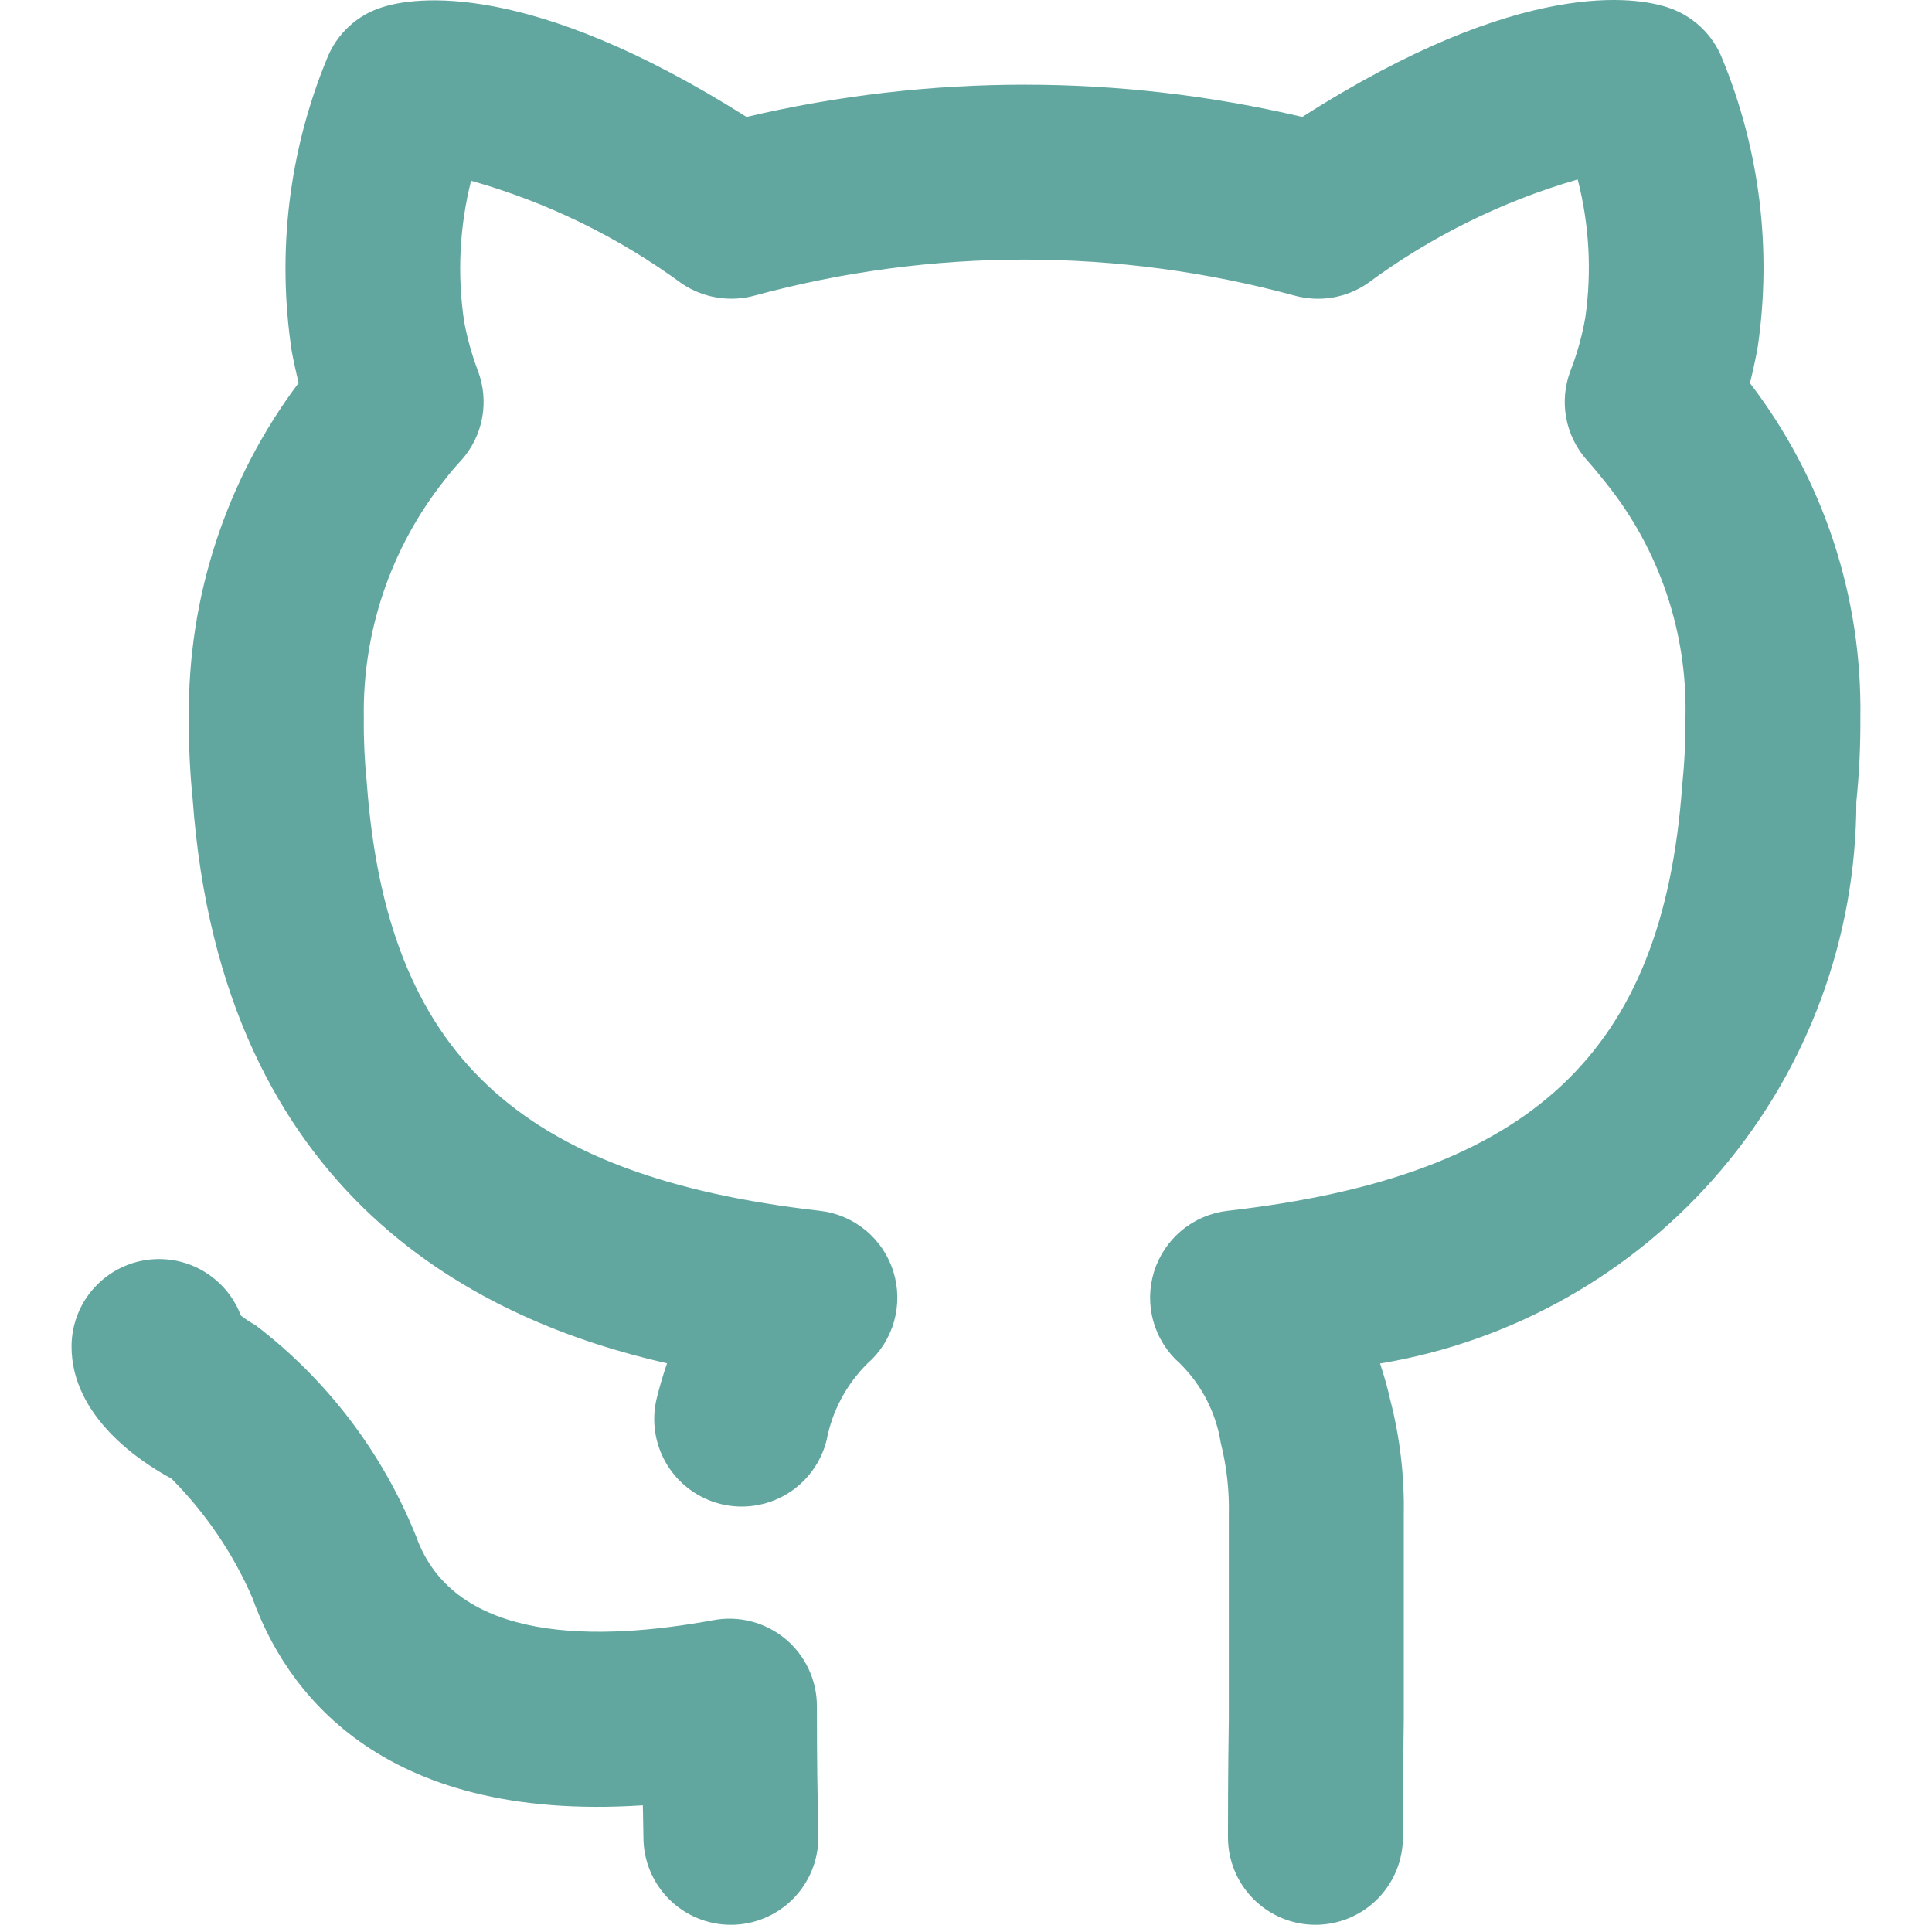
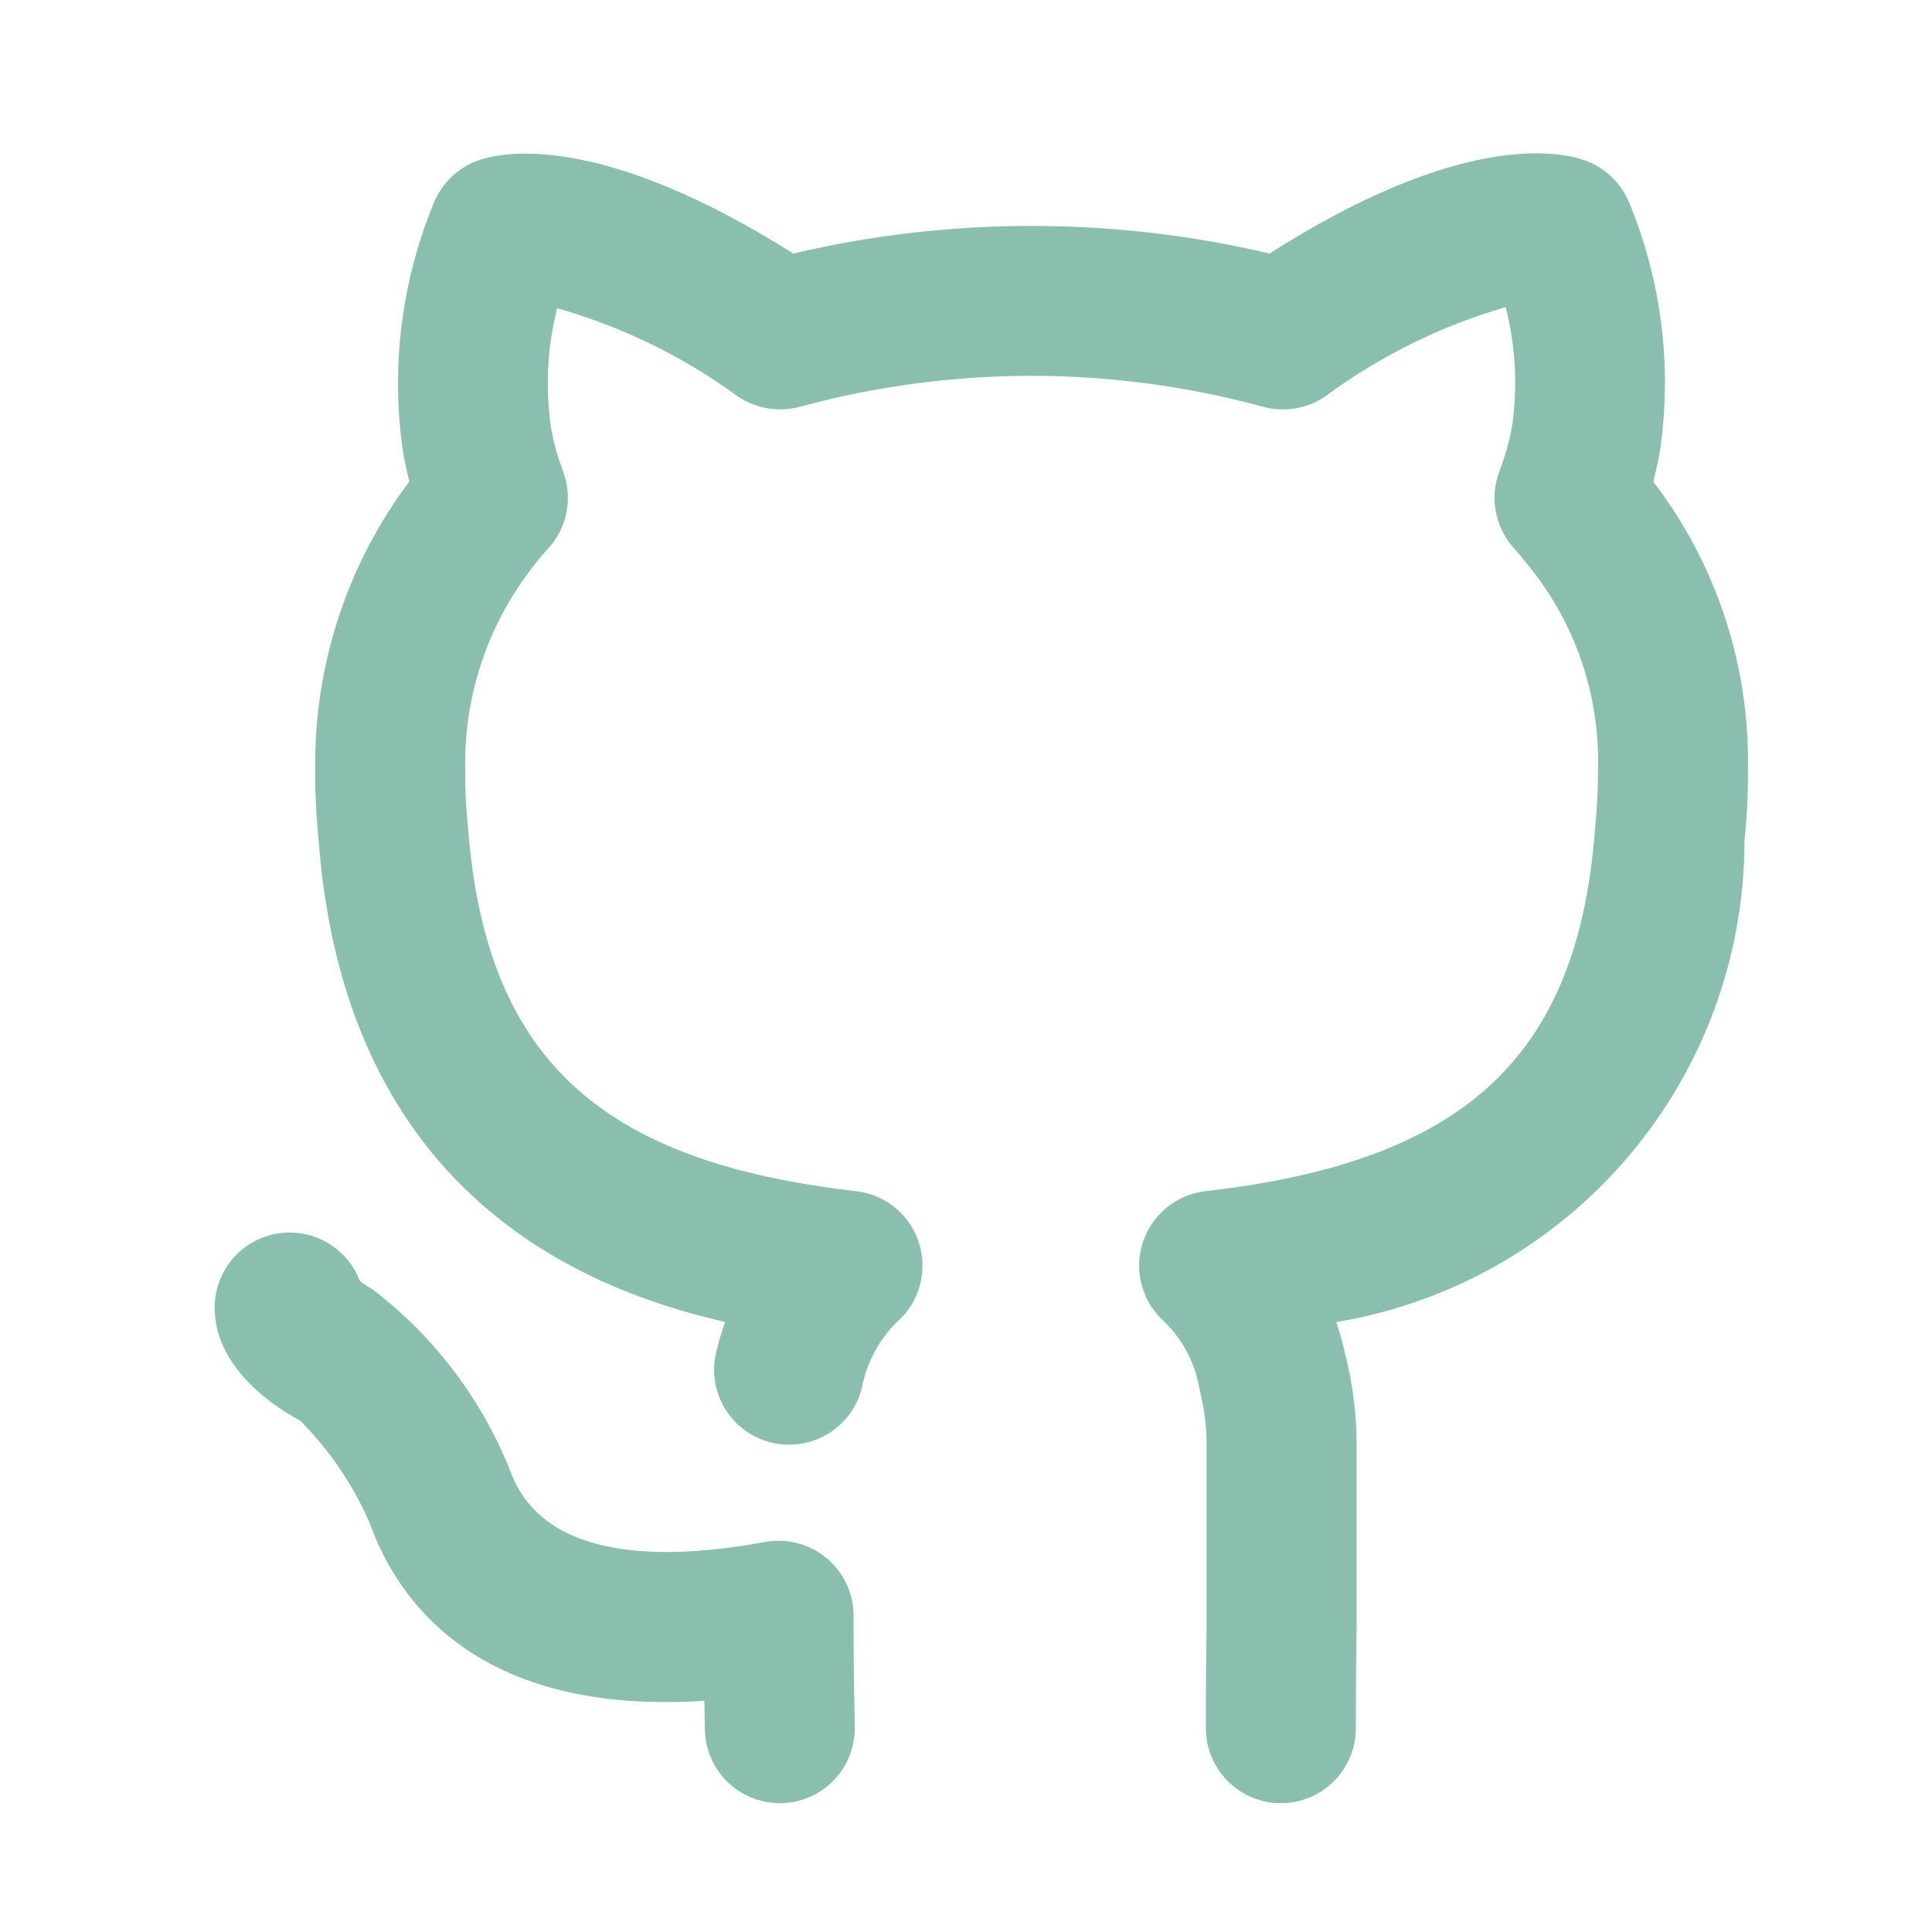
- <svg xmlns="http://www.w3.org/2000/svg" className="opacity-90" width="20" height="20" viewBox="0 0 50 54" fill="none">
-   <path d="M20.833 47.687C20.833 47.328 20.754 46.974 20.602 46.65C20.45 46.325 20.228 46.038 19.952 45.808C19.677 45.579 19.354 45.413 19.007 45.322C18.66 45.231 18.298 45.218 17.945 45.283C14.745 45.87 10.704 45.959 9.63 42.941C8.693 40.604 7.141 38.563 5.139 37.037C4.996 36.959 4.86 36.87 4.732 36.769C4.557 36.307 4.245 35.909 3.839 35.627C3.433 35.345 2.951 35.193 2.457 35.191H2.445C1.798 35.191 1.178 35.447 0.72 35.903C0.262 36.359 0.003 36.978 3.42778e-05 37.624C-0.01 39.617 1.983 40.895 2.791 41.327C3.744 42.285 4.51 43.412 5.05 44.65C5.94 47.152 8.528 50.948 15.967 50.459C15.97 50.545 15.972 50.626 15.973 50.7L15.984 51.354C15.984 52.003 16.242 52.624 16.7 53.083C17.159 53.541 17.78 53.799 18.429 53.799C19.077 53.799 19.699 53.541 20.157 53.083C20.616 52.624 20.873 52.003 20.873 51.354L20.862 50.576C20.85 50.113 20.833 49.442 20.833 47.687ZM46.911 10.708C46.989 10.402 47.065 10.063 47.132 9.681C47.527 6.957 47.183 4.176 46.134 1.631C46.002 1.299 45.798 1 45.538 0.755C45.278 0.51 44.968 0.325 44.629 0.212C43.758 -0.081 40.545 -0.659 34.4 3.268C29.291 2.066 23.974 2.066 18.866 3.268C12.745 -0.602 9.549 -0.076 8.687 0.201C8.339 0.308 8.02 0.492 7.753 0.74C7.486 0.987 7.278 1.29 7.143 1.628C6.073 4.223 5.732 7.06 6.157 9.834C6.217 10.147 6.281 10.436 6.348 10.701C4.323 13.398 3.244 16.689 3.279 20.062C3.273 20.814 3.307 21.567 3.383 22.316C4.2 33.568 11.534 36.946 16.644 38.106C16.538 38.412 16.441 38.739 16.355 39.085C16.202 39.714 16.305 40.378 16.64 40.932C16.976 41.485 17.518 41.883 18.146 42.038C18.775 42.193 19.439 42.092 19.994 41.758C20.548 41.424 20.947 40.883 21.104 40.255C21.259 39.44 21.658 38.692 22.247 38.109C22.604 37.797 22.862 37.388 22.99 36.932C23.118 36.476 23.111 35.993 22.97 35.541C22.829 35.089 22.559 34.687 22.194 34.386C21.828 34.084 21.384 33.895 20.913 33.842C12.469 32.878 8.803 29.437 8.251 21.867C8.19 21.267 8.162 20.665 8.169 20.062C8.129 17.658 8.924 15.314 10.416 13.43C10.566 13.233 10.726 13.044 10.895 12.864C11.194 12.529 11.396 12.118 11.477 11.676C11.558 11.234 11.516 10.779 11.355 10.359C11.19 9.918 11.063 9.464 10.975 9.001C10.776 7.685 10.841 6.342 11.167 5.052C13.292 5.652 15.292 6.629 17.071 7.936C17.366 8.132 17.699 8.262 18.048 8.318C18.397 8.374 18.754 8.355 19.095 8.261C24.036 6.92 29.245 6.921 34.186 8.263C34.529 8.357 34.888 8.376 35.238 8.318C35.589 8.259 35.922 8.126 36.216 7.926C37.988 6.614 39.979 5.628 42.097 5.016C42.421 6.276 42.494 7.587 42.31 8.874C42.222 9.382 42.084 9.879 41.897 10.359C41.736 10.779 41.694 11.234 41.775 11.676C41.856 12.118 42.058 12.529 42.357 12.864C42.546 13.076 42.734 13.305 42.904 13.52C44.386 15.373 45.167 17.69 45.109 20.062C45.113 20.697 45.082 21.331 45.017 21.962C44.478 29.433 40.798 32.875 32.314 33.842C31.843 33.896 31.398 34.085 31.033 34.387C30.668 34.689 30.398 35.09 30.257 35.542C30.116 35.995 30.109 36.478 30.238 36.934C30.366 37.39 30.624 37.799 30.981 38.111C31.589 38.71 31.988 39.488 32.121 40.331C32.286 40.986 32.362 41.66 32.346 42.334V48.04C32.322 49.623 32.322 50.81 32.322 51.354C32.322 52.002 32.58 52.624 33.039 53.083C33.497 53.541 34.119 53.799 34.767 53.799C35.416 53.799 36.038 53.541 36.496 53.083C36.954 52.624 37.212 52.002 37.212 51.354C37.212 50.824 37.212 49.661 37.236 48.079V42.334C37.256 41.253 37.128 40.175 36.858 39.128C36.78 38.784 36.685 38.445 36.573 38.111C40.292 37.493 43.672 35.576 46.109 32.7C48.547 29.824 49.885 26.176 49.886 22.406C49.966 21.628 50.004 20.845 49.998 20.062C50.052 16.685 48.965 13.389 46.911 10.708Z" fill="#62A79F" />
+ <svg xmlns="http://www.w3.org/2000/svg" width="63" height="63" viewBox="0 0 63 63" fill="none">
+   <path d="M27.833 52.687C27.833 52.328 27.754 51.974 27.602 51.65C27.45 51.325 27.228 51.038 26.952 50.808C26.677 50.579 26.354 50.413 26.007 50.322C25.66 50.231 25.298 50.218 24.945 50.283C21.745 50.87 17.704 50.959 16.63 47.941C15.693 45.604 14.141 43.563 12.139 42.037C11.996 41.959 11.86 41.87 11.732 41.769C11.557 41.307 11.245 40.909 10.839 40.627C10.433 40.345 9.951 40.193 9.457 40.191H9.445C8.798 40.191 8.178 40.447 7.72 40.903C7.262 41.359 7.003 41.978 7 42.624C6.99 44.617 8.983 45.895 9.791 46.327C10.744 47.285 11.51 48.412 12.05 49.65C12.94 52.152 15.528 55.948 22.967 55.459C22.97 55.545 22.972 55.626 22.973 55.7L22.984 56.354C22.984 57.003 23.242 57.624 23.7 58.083C24.159 58.541 24.78 58.799 25.429 58.799C26.077 58.799 26.699 58.541 27.157 58.083C27.616 57.624 27.873 57.003 27.873 56.354L27.862 55.576C27.85 55.113 27.833 54.442 27.833 52.687ZM53.911 15.708C53.989 15.402 54.065 15.063 54.132 14.681C54.527 11.957 54.183 9.176 53.134 6.631C53.002 6.299 52.798 6 52.538 5.755C52.278 5.51 51.968 5.325 51.629 5.212C50.758 4.919 47.545 4.341 41.4 8.268C36.291 7.066 30.974 7.066 25.866 8.268C19.745 4.398 16.549 4.924 15.687 5.201C15.339 5.308 15.02 5.492 14.753 5.74C14.486 5.987 14.278 6.29 14.143 6.628C13.073 9.223 12.732 12.06 13.157 14.834C13.217 15.147 13.281 15.436 13.348 15.701C11.323 18.398 10.244 21.689 10.279 25.062C10.273 25.814 10.307 26.567 10.383 27.316C11.2 38.568 18.534 41.946 23.644 43.106C23.538 43.412 23.441 43.739 23.355 44.085C23.202 44.714 23.305 45.378 23.64 45.932C23.976 46.485 24.518 46.883 25.146 47.038C25.775 47.193 26.439 47.092 26.994 46.758C27.548 46.424 27.947 45.883 28.104 45.255C28.259 44.44 28.658 43.692 29.247 43.109C29.604 42.797 29.862 42.388 29.99 41.932C30.118 41.476 30.111 40.993 29.97 40.541C29.829 40.089 29.559 39.687 29.194 39.386C28.828 39.084 28.384 38.895 27.913 38.842C19.468 37.878 15.803 34.437 15.251 26.867C15.19 26.267 15.162 25.665 15.169 25.062C15.13 22.658 15.924 20.314 17.416 18.43C17.567 18.233 17.726 18.044 17.895 17.864C18.195 17.529 18.396 17.118 18.477 16.676C18.558 16.234 18.516 15.779 18.355 15.359C18.19 14.918 18.063 14.463 17.975 14.001C17.776 12.685 17.841 11.342 18.167 10.052C20.292 10.652 22.292 11.629 24.071 12.936C24.366 13.132 24.699 13.262 25.048 13.318C25.397 13.374 25.754 13.355 26.095 13.261C31.036 11.92 36.245 11.921 41.186 13.263C41.529 13.357 41.888 13.376 42.238 13.318C42.589 13.259 42.922 13.126 43.216 12.926C44.988 11.614 46.979 10.628 49.097 10.016C49.421 11.276 49.494 12.587 49.31 13.874C49.222 14.382 49.084 14.879 48.897 15.359C48.736 15.779 48.694 16.234 48.775 16.676C48.856 17.118 49.058 17.529 49.357 17.864C49.546 18.076 49.734 18.305 49.904 18.52C51.386 20.373 52.167 22.69 52.109 25.062C52.113 25.697 52.082 26.331 52.017 26.962C51.478 34.432 47.798 37.875 39.314 38.842C38.843 38.896 38.398 39.085 38.033 39.387C37.668 39.689 37.398 40.09 37.257 40.542C37.116 40.995 37.109 41.478 37.238 41.934C37.366 42.39 37.624 42.799 37.981 43.111C38.589 43.71 38.988 44.488 39.121 45.331C39.286 45.986 39.362 46.66 39.346 47.334V53.04C39.322 54.623 39.322 55.81 39.322 56.354C39.322 57.002 39.58 57.624 40.039 58.083C40.497 58.541 41.119 58.799 41.767 58.799C42.416 58.799 43.038 58.541 43.496 58.083C43.954 57.624 44.212 57.002 44.212 56.354C44.212 55.824 44.212 54.661 44.236 53.079V47.334C44.256 46.253 44.128 45.175 43.858 44.128C43.78 43.784 43.685 43.445 43.573 43.111C47.292 42.493 50.672 40.576 53.109 37.7C55.547 34.824 56.885 31.176 56.886 27.406C56.966 26.628 57.004 25.845 56.998 25.062C57.052 21.685 55.965 18.389 53.911 15.708Z" fill="#8ABEAE" />
</svg>
